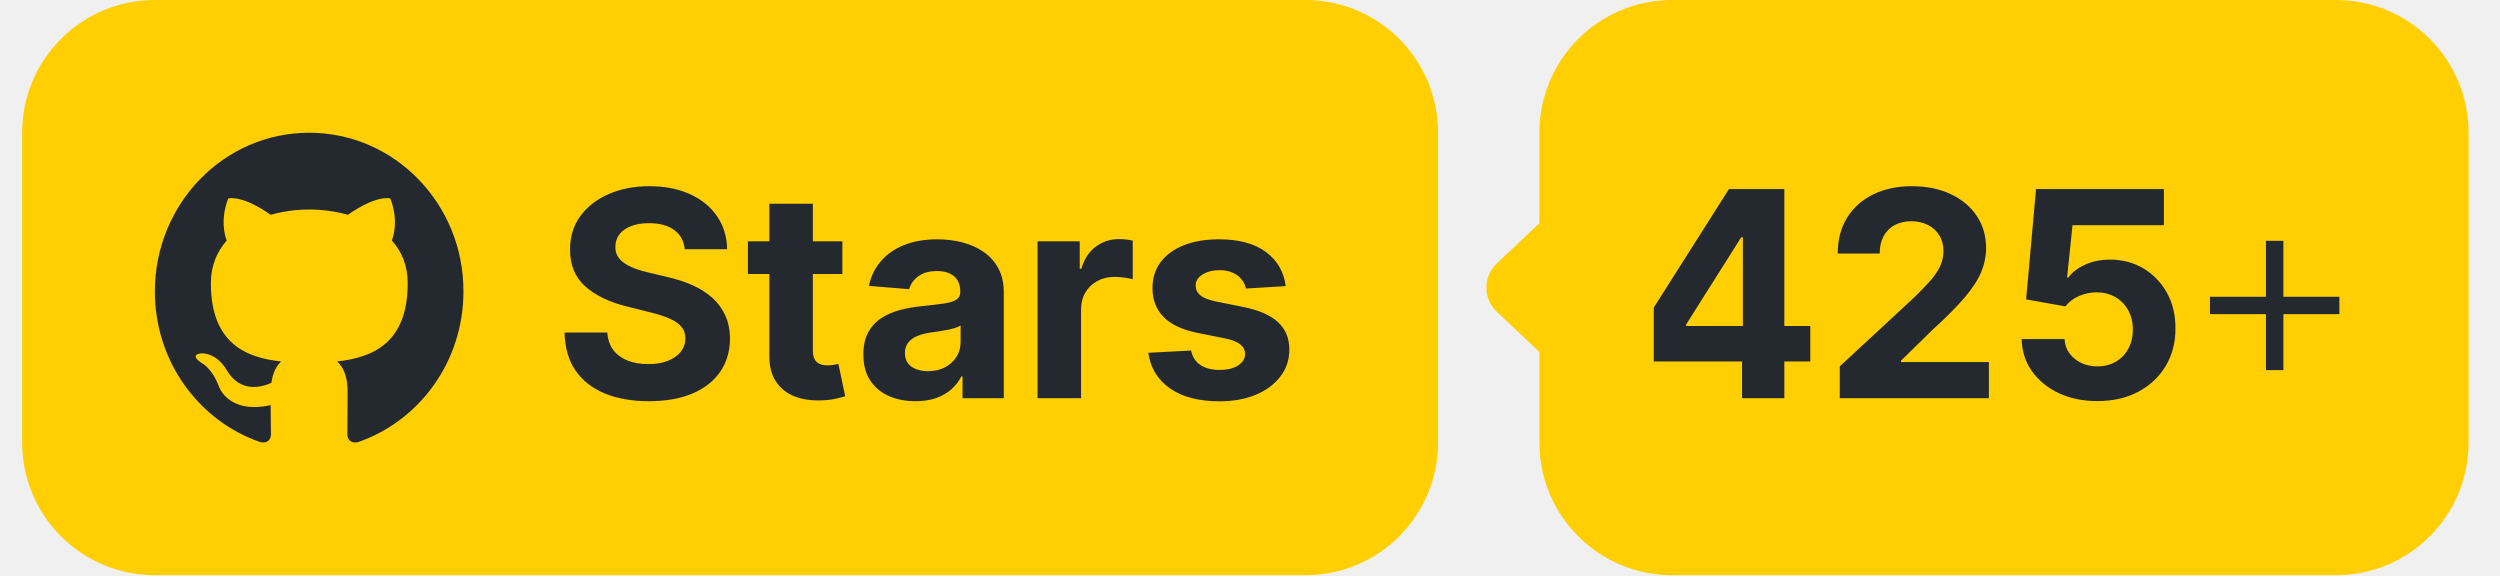
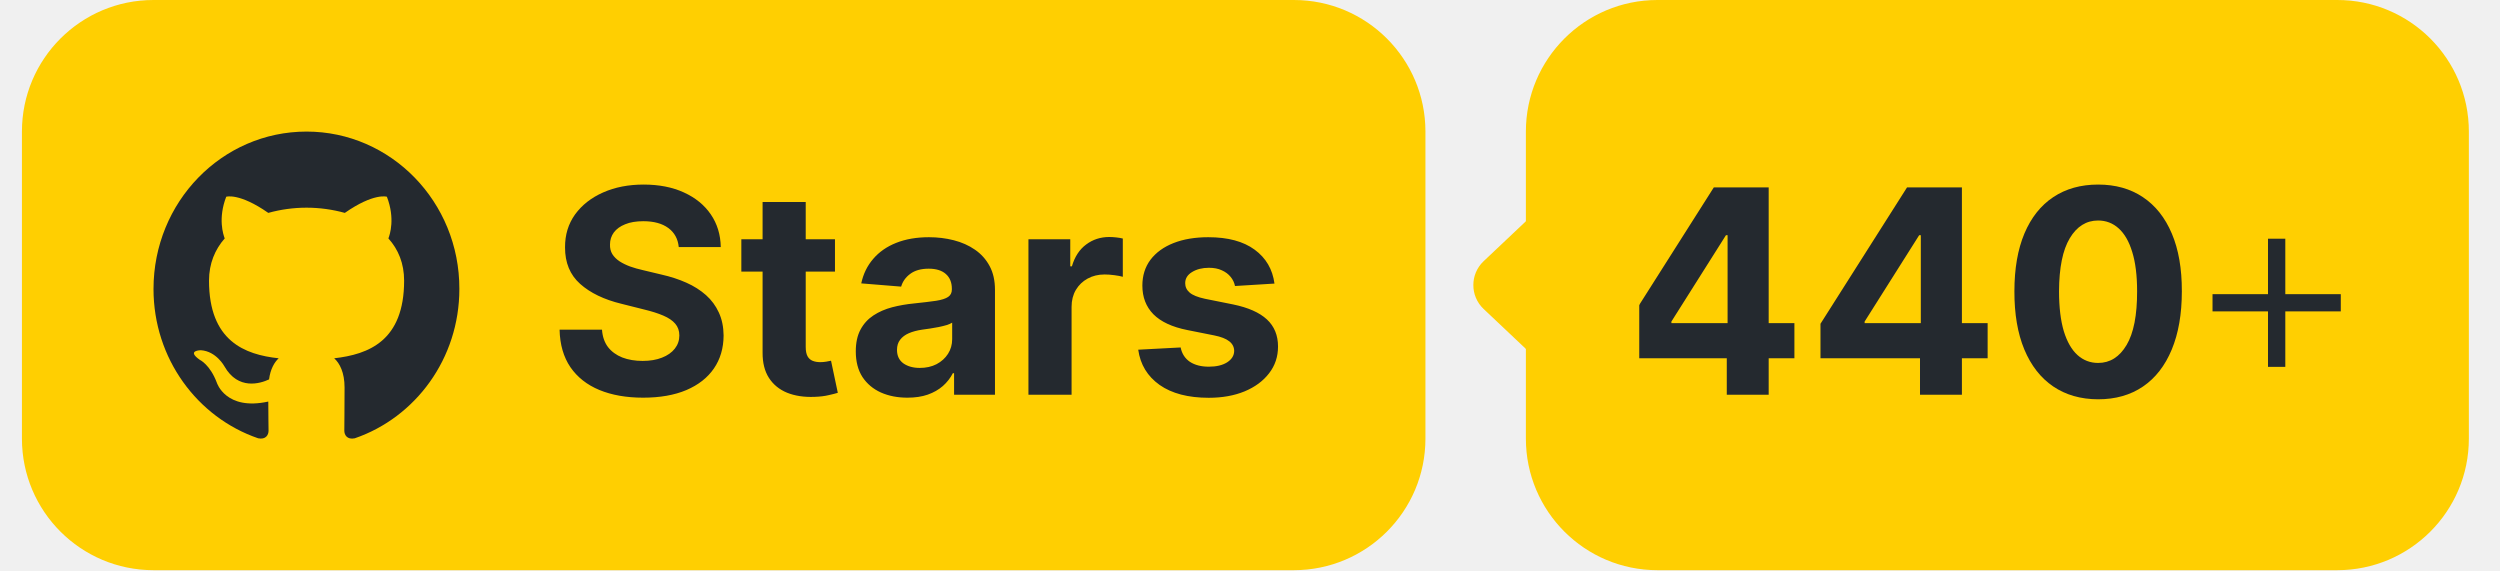
- <svg xmlns="http://www.w3.org/2000/svg" width="113" height="26" viewBox="0 0 113 26" fill="none">
+ <svg xmlns="http://www.w3.org/2000/svg" width="114" height="26" viewBox="0 0 114 26" fill="none">
  <rect x="1" width="64" height="26" rx="6" fill="#FFCF01" />
  <g clip-path="url(#clip0_1_682)">
    <path fill-rule="evenodd" clip-rule="evenodd" d="M13.979 6C10.12 6 7 9.208 7 13.178C7 16.35 8.999 19.036 11.772 19.986C12.119 20.058 12.246 19.832 12.246 19.642C12.246 19.476 12.234 18.905 12.234 18.311C10.293 18.739 9.889 17.455 9.889 17.455C9.577 16.623 9.114 16.41 9.114 16.41C8.479 15.97 9.161 15.97 9.161 15.97C9.866 16.018 10.235 16.707 10.235 16.707C10.859 17.8 11.865 17.491 12.269 17.301C12.327 16.837 12.512 16.517 12.708 16.338C11.16 16.172 9.531 15.554 9.531 12.797C9.531 12.013 9.808 11.371 10.247 10.872C10.178 10.694 9.935 9.957 10.316 8.971C10.316 8.971 10.906 8.781 12.234 9.708C12.803 9.55 13.39 9.47 13.979 9.47C14.568 9.47 15.169 9.553 15.724 9.708C17.053 8.781 17.642 8.971 17.642 8.971C18.023 9.957 17.781 10.694 17.711 10.872C18.162 11.371 18.428 12.013 18.428 12.797C18.428 15.554 16.799 16.16 15.239 16.338C15.493 16.564 15.712 16.992 15.712 17.669C15.712 18.632 15.701 19.404 15.701 19.642C15.701 19.832 15.828 20.058 16.175 19.987C18.948 19.036 20.947 16.35 20.947 13.178C20.958 9.208 17.827 6 13.979 6Z" fill="#24292F" />
  </g>
  <path d="M30.951 11.265C30.914 10.892 30.755 10.603 30.475 10.397C30.195 10.191 29.815 10.087 29.335 10.087C29.009 10.087 28.733 10.133 28.509 10.226C28.284 10.315 28.111 10.44 27.991 10.6C27.875 10.76 27.816 10.941 27.816 11.145C27.81 11.314 27.845 11.461 27.922 11.588C28.002 11.714 28.111 11.823 28.25 11.915C28.389 12.005 28.549 12.083 28.73 12.151C28.912 12.216 29.106 12.271 29.312 12.317L30.161 12.52C30.574 12.613 30.952 12.736 31.297 12.89C31.642 13.043 31.94 13.233 32.193 13.457C32.445 13.682 32.64 13.947 32.779 14.251C32.92 14.556 32.993 14.905 32.996 15.299C32.993 15.878 32.845 16.38 32.553 16.804C32.263 17.226 31.845 17.554 31.297 17.788C30.752 18.018 30.095 18.134 29.326 18.134C28.562 18.134 27.898 18.017 27.331 17.783C26.768 17.549 26.328 17.203 26.011 16.744C25.697 16.283 25.532 15.712 25.517 15.032H27.451C27.473 15.349 27.564 15.613 27.724 15.826C27.887 16.035 28.104 16.193 28.375 16.301C28.649 16.406 28.958 16.458 29.303 16.458C29.641 16.458 29.935 16.409 30.184 16.31C30.437 16.212 30.632 16.075 30.771 15.899C30.909 15.724 30.978 15.523 30.978 15.295C30.978 15.082 30.915 14.904 30.789 14.759C30.666 14.615 30.484 14.492 30.244 14.39C30.007 14.288 29.716 14.196 29.372 14.113L28.342 13.854C27.545 13.661 26.916 13.357 26.454 12.945C25.992 12.533 25.763 11.977 25.766 11.278C25.763 10.706 25.916 10.206 26.223 9.778C26.534 9.35 26.96 9.016 27.502 8.776C28.044 8.536 28.659 8.416 29.349 8.416C30.05 8.416 30.663 8.536 31.186 8.776C31.712 9.016 32.122 9.35 32.414 9.778C32.706 10.206 32.857 10.701 32.867 11.265H30.951ZM38.075 10.909V12.386H33.805V10.909H38.075ZM34.774 9.21H36.741V15.821C36.741 16.003 36.769 16.144 36.824 16.246C36.879 16.344 36.956 16.413 37.055 16.453C37.156 16.494 37.273 16.514 37.406 16.514C37.498 16.514 37.59 16.506 37.683 16.49C37.775 16.472 37.846 16.458 37.895 16.449L38.204 17.912C38.106 17.943 37.967 17.979 37.789 18.018C37.61 18.062 37.393 18.088 37.138 18.097C36.664 18.115 36.248 18.052 35.891 17.908C35.538 17.763 35.262 17.538 35.065 17.234C34.868 16.929 34.771 16.544 34.774 16.079V9.21ZM41.378 18.134C40.926 18.134 40.523 18.055 40.169 17.898C39.815 17.738 39.535 17.503 39.328 17.192C39.125 16.878 39.024 16.487 39.024 16.02C39.024 15.626 39.096 15.295 39.241 15.027C39.385 14.759 39.582 14.544 39.832 14.381C40.081 14.218 40.364 14.095 40.681 14.011C41.001 13.928 41.337 13.87 41.687 13.836C42.1 13.793 42.432 13.753 42.685 13.716C42.937 13.676 43.12 13.617 43.234 13.54C43.348 13.463 43.405 13.35 43.405 13.199V13.171C43.405 12.879 43.312 12.653 43.128 12.492C42.946 12.332 42.688 12.252 42.352 12.252C41.998 12.252 41.717 12.331 41.507 12.488C41.298 12.642 41.16 12.836 41.092 13.07L39.273 12.922C39.365 12.491 39.547 12.119 39.818 11.805C40.089 11.488 40.438 11.245 40.866 11.075C41.297 10.903 41.795 10.817 42.361 10.817C42.755 10.817 43.132 10.863 43.492 10.955C43.856 11.048 44.177 11.191 44.457 11.385C44.74 11.579 44.964 11.828 45.127 12.133C45.29 12.434 45.371 12.796 45.371 13.217V18H43.506V17.017H43.451C43.337 17.238 43.185 17.434 42.994 17.603C42.803 17.769 42.574 17.9 42.306 17.995C42.038 18.088 41.729 18.134 41.378 18.134ZM41.941 16.777C42.231 16.777 42.486 16.72 42.708 16.606C42.929 16.489 43.103 16.332 43.229 16.135C43.355 15.938 43.419 15.715 43.419 15.466V14.713C43.357 14.753 43.272 14.79 43.165 14.824C43.06 14.855 42.942 14.884 42.809 14.912C42.677 14.936 42.544 14.959 42.412 14.981C42.28 14.999 42.16 15.016 42.052 15.032C41.821 15.066 41.62 15.119 41.447 15.193C41.275 15.267 41.141 15.367 41.046 15.493C40.95 15.616 40.903 15.77 40.903 15.955C40.903 16.223 41 16.427 41.193 16.569C41.39 16.707 41.64 16.777 41.941 16.777ZM46.897 18V10.909H48.804V12.146H48.878C49.007 11.706 49.224 11.374 49.529 11.149C49.833 10.921 50.184 10.807 50.581 10.807C50.679 10.807 50.786 10.814 50.9 10.826C51.014 10.838 51.114 10.855 51.2 10.877V12.622C51.107 12.594 50.98 12.569 50.816 12.548C50.653 12.526 50.504 12.516 50.369 12.516C50.079 12.516 49.821 12.579 49.593 12.705C49.368 12.828 49.19 13 49.058 13.222C48.928 13.444 48.864 13.699 48.864 13.988V18H46.897ZM58.116 12.931L56.316 13.042C56.285 12.888 56.219 12.749 56.117 12.626C56.016 12.5 55.882 12.4 55.716 12.326C55.553 12.249 55.357 12.211 55.129 12.211C54.825 12.211 54.568 12.276 54.358 12.405C54.149 12.531 54.045 12.7 54.045 12.913C54.045 13.082 54.112 13.225 54.248 13.342C54.383 13.459 54.615 13.553 54.945 13.624L56.228 13.882C56.918 14.024 57.431 14.251 57.77 14.565C58.109 14.879 58.278 15.292 58.278 15.803C58.278 16.267 58.141 16.675 57.867 17.026C57.596 17.377 57.224 17.651 56.75 17.848C56.279 18.041 55.736 18.139 55.12 18.139C54.181 18.139 53.434 17.943 52.877 17.552C52.323 17.158 51.998 16.623 51.903 15.946L53.837 15.844C53.895 16.13 54.037 16.349 54.261 16.5C54.486 16.647 54.774 16.721 55.125 16.721C55.469 16.721 55.746 16.655 55.956 16.523C56.168 16.387 56.276 16.213 56.279 16.001C56.276 15.823 56.2 15.676 56.053 15.562C55.905 15.445 55.677 15.356 55.37 15.295L54.142 15.05C53.449 14.912 52.934 14.671 52.595 14.33C52.26 13.988 52.092 13.553 52.092 13.023C52.092 12.568 52.215 12.175 52.461 11.846C52.71 11.517 53.06 11.263 53.509 11.085C53.962 10.906 54.491 10.817 55.097 10.817C55.993 10.817 56.697 11.006 57.212 11.385C57.728 11.763 58.03 12.279 58.116 12.931Z" fill="#24292F" />
-   <rect x="69.58" width="42" height="26" rx="6" fill="#FFCF01" />
-   <path d="M74.203 16.338V14.764L78.15 8.545H79.508V10.724H78.704L76.216 14.662V14.736H81.825V16.338H74.203ZM78.741 18V15.858L78.778 15.161V8.545H80.652V18H78.741ZM83.157 18V16.56L86.522 13.444C86.808 13.166 87.049 12.917 87.243 12.696C87.439 12.474 87.589 12.257 87.69 12.045C87.792 11.829 87.843 11.597 87.843 11.348C87.843 11.071 87.779 10.832 87.653 10.632C87.527 10.429 87.355 10.274 87.136 10.166C86.918 10.055 86.67 10 86.393 10C86.104 10 85.851 10.058 85.636 10.175C85.421 10.292 85.254 10.46 85.137 10.678C85.02 10.897 84.962 11.157 84.962 11.459H83.065C83.065 10.84 83.205 10.303 83.485 9.847C83.765 9.392 84.157 9.039 84.662 8.79C85.167 8.541 85.748 8.416 86.407 8.416C87.084 8.416 87.673 8.536 88.175 8.776C88.68 9.013 89.072 9.343 89.352 9.764C89.632 10.186 89.772 10.669 89.772 11.214C89.772 11.571 89.701 11.923 89.56 12.271C89.421 12.619 89.174 13.005 88.817 13.43C88.46 13.851 87.957 14.358 87.307 14.948L85.927 16.301V16.366H89.897V18H83.157ZM94.799 18.129C94.146 18.129 93.564 18.009 93.053 17.769C92.546 17.529 92.142 17.198 91.844 16.777C91.545 16.355 91.39 15.872 91.378 15.327H93.317C93.338 15.693 93.492 15.99 93.778 16.218C94.064 16.446 94.404 16.56 94.799 16.56C95.112 16.56 95.389 16.49 95.629 16.352C95.873 16.21 96.062 16.015 96.197 15.766C96.336 15.513 96.405 15.224 96.405 14.898C96.405 14.565 96.334 14.273 96.193 14.021C96.054 13.768 95.862 13.571 95.616 13.43C95.369 13.288 95.088 13.216 94.771 13.213C94.494 13.213 94.225 13.27 93.963 13.383C93.704 13.497 93.503 13.653 93.358 13.85L91.581 13.531L92.029 8.545H97.808V10.18H93.677L93.432 12.548H93.487C93.654 12.314 93.904 12.12 94.24 11.966C94.575 11.812 94.951 11.735 95.366 11.735C95.936 11.735 96.444 11.869 96.89 12.137C97.336 12.405 97.688 12.773 97.947 13.24C98.205 13.705 98.333 14.241 98.33 14.847C98.333 15.484 98.185 16.05 97.887 16.546C97.591 17.038 97.177 17.426 96.645 17.709C96.116 17.989 95.5 18.129 94.799 18.129Z" fill="#24292F" />
-   <path d="M102.421 16.729V10.885H103.21V16.729H102.421ZM99.891 14.199V13.414H105.74V14.199H99.891Z" fill="#24292F" />
+   <rect x="69.58" width="43" height="26" rx="6" fill="#FFCF01" />
+   <path d="M74.203 16.338V14.764L78.15 8.545H79.508V10.724H78.704L76.216 14.662V14.736H81.825V16.338H74.203ZM78.741 18V15.858L78.778 15.161V8.545H80.652V18H78.741ZM83.014 16.338V14.764L86.961 8.545H88.318V10.724H87.515L85.027 14.662V14.736H90.636V16.338H83.014ZM87.552 18V15.858L87.589 15.161V8.545H89.463V18H87.552ZM95.674 18.208C94.88 18.205 94.197 18.009 93.625 17.621C93.055 17.234 92.617 16.672 92.309 15.936C92.004 15.201 91.854 14.316 91.857 13.282C91.857 12.251 92.009 11.372 92.314 10.646C92.621 9.92 93.06 9.367 93.629 8.989C94.202 8.607 94.883 8.416 95.674 8.416C96.465 8.416 97.146 8.607 97.715 8.989C98.287 9.37 98.728 9.924 99.035 10.651C99.343 11.374 99.495 12.251 99.492 13.282C99.492 14.319 99.338 15.206 99.031 15.941C98.726 16.677 98.289 17.238 97.72 17.626C97.15 18.014 96.469 18.208 95.674 18.208ZM95.674 16.55C96.216 16.55 96.648 16.278 96.972 15.733C97.295 15.189 97.455 14.371 97.452 13.282C97.452 12.565 97.378 11.968 97.23 11.491C97.086 11.014 96.879 10.655 96.612 10.415C96.347 10.175 96.034 10.055 95.674 10.055C95.136 10.055 94.705 10.324 94.382 10.863C94.059 11.402 93.896 12.208 93.892 13.282C93.892 14.008 93.965 14.615 94.109 15.101C94.257 15.584 94.465 15.947 94.733 16.19C95.001 16.43 95.314 16.55 95.674 16.55Z" fill="#24292F" />
+   <path d="M103.421 16.729V10.885H104.21V16.729H103.421ZM100.891 14.199V13.414H106.74V14.199H100.891Z" fill="#24292F" />
  <path d="M67.654 14.09C67.028 13.498 67.028 12.502 67.654 11.91L72.22 7.596C73.176 6.692 74.75 7.371 74.75 8.686L74.75 17.314C74.75 18.63 73.176 19.308 72.22 18.404L67.654 14.09Z" fill="#FFCF01" />
  <defs>
    <clipPath id="clip0_1_682">
      <rect width="14" height="14" fill="white" transform="translate(7 6)" />
    </clipPath>
  </defs>
</svg>
